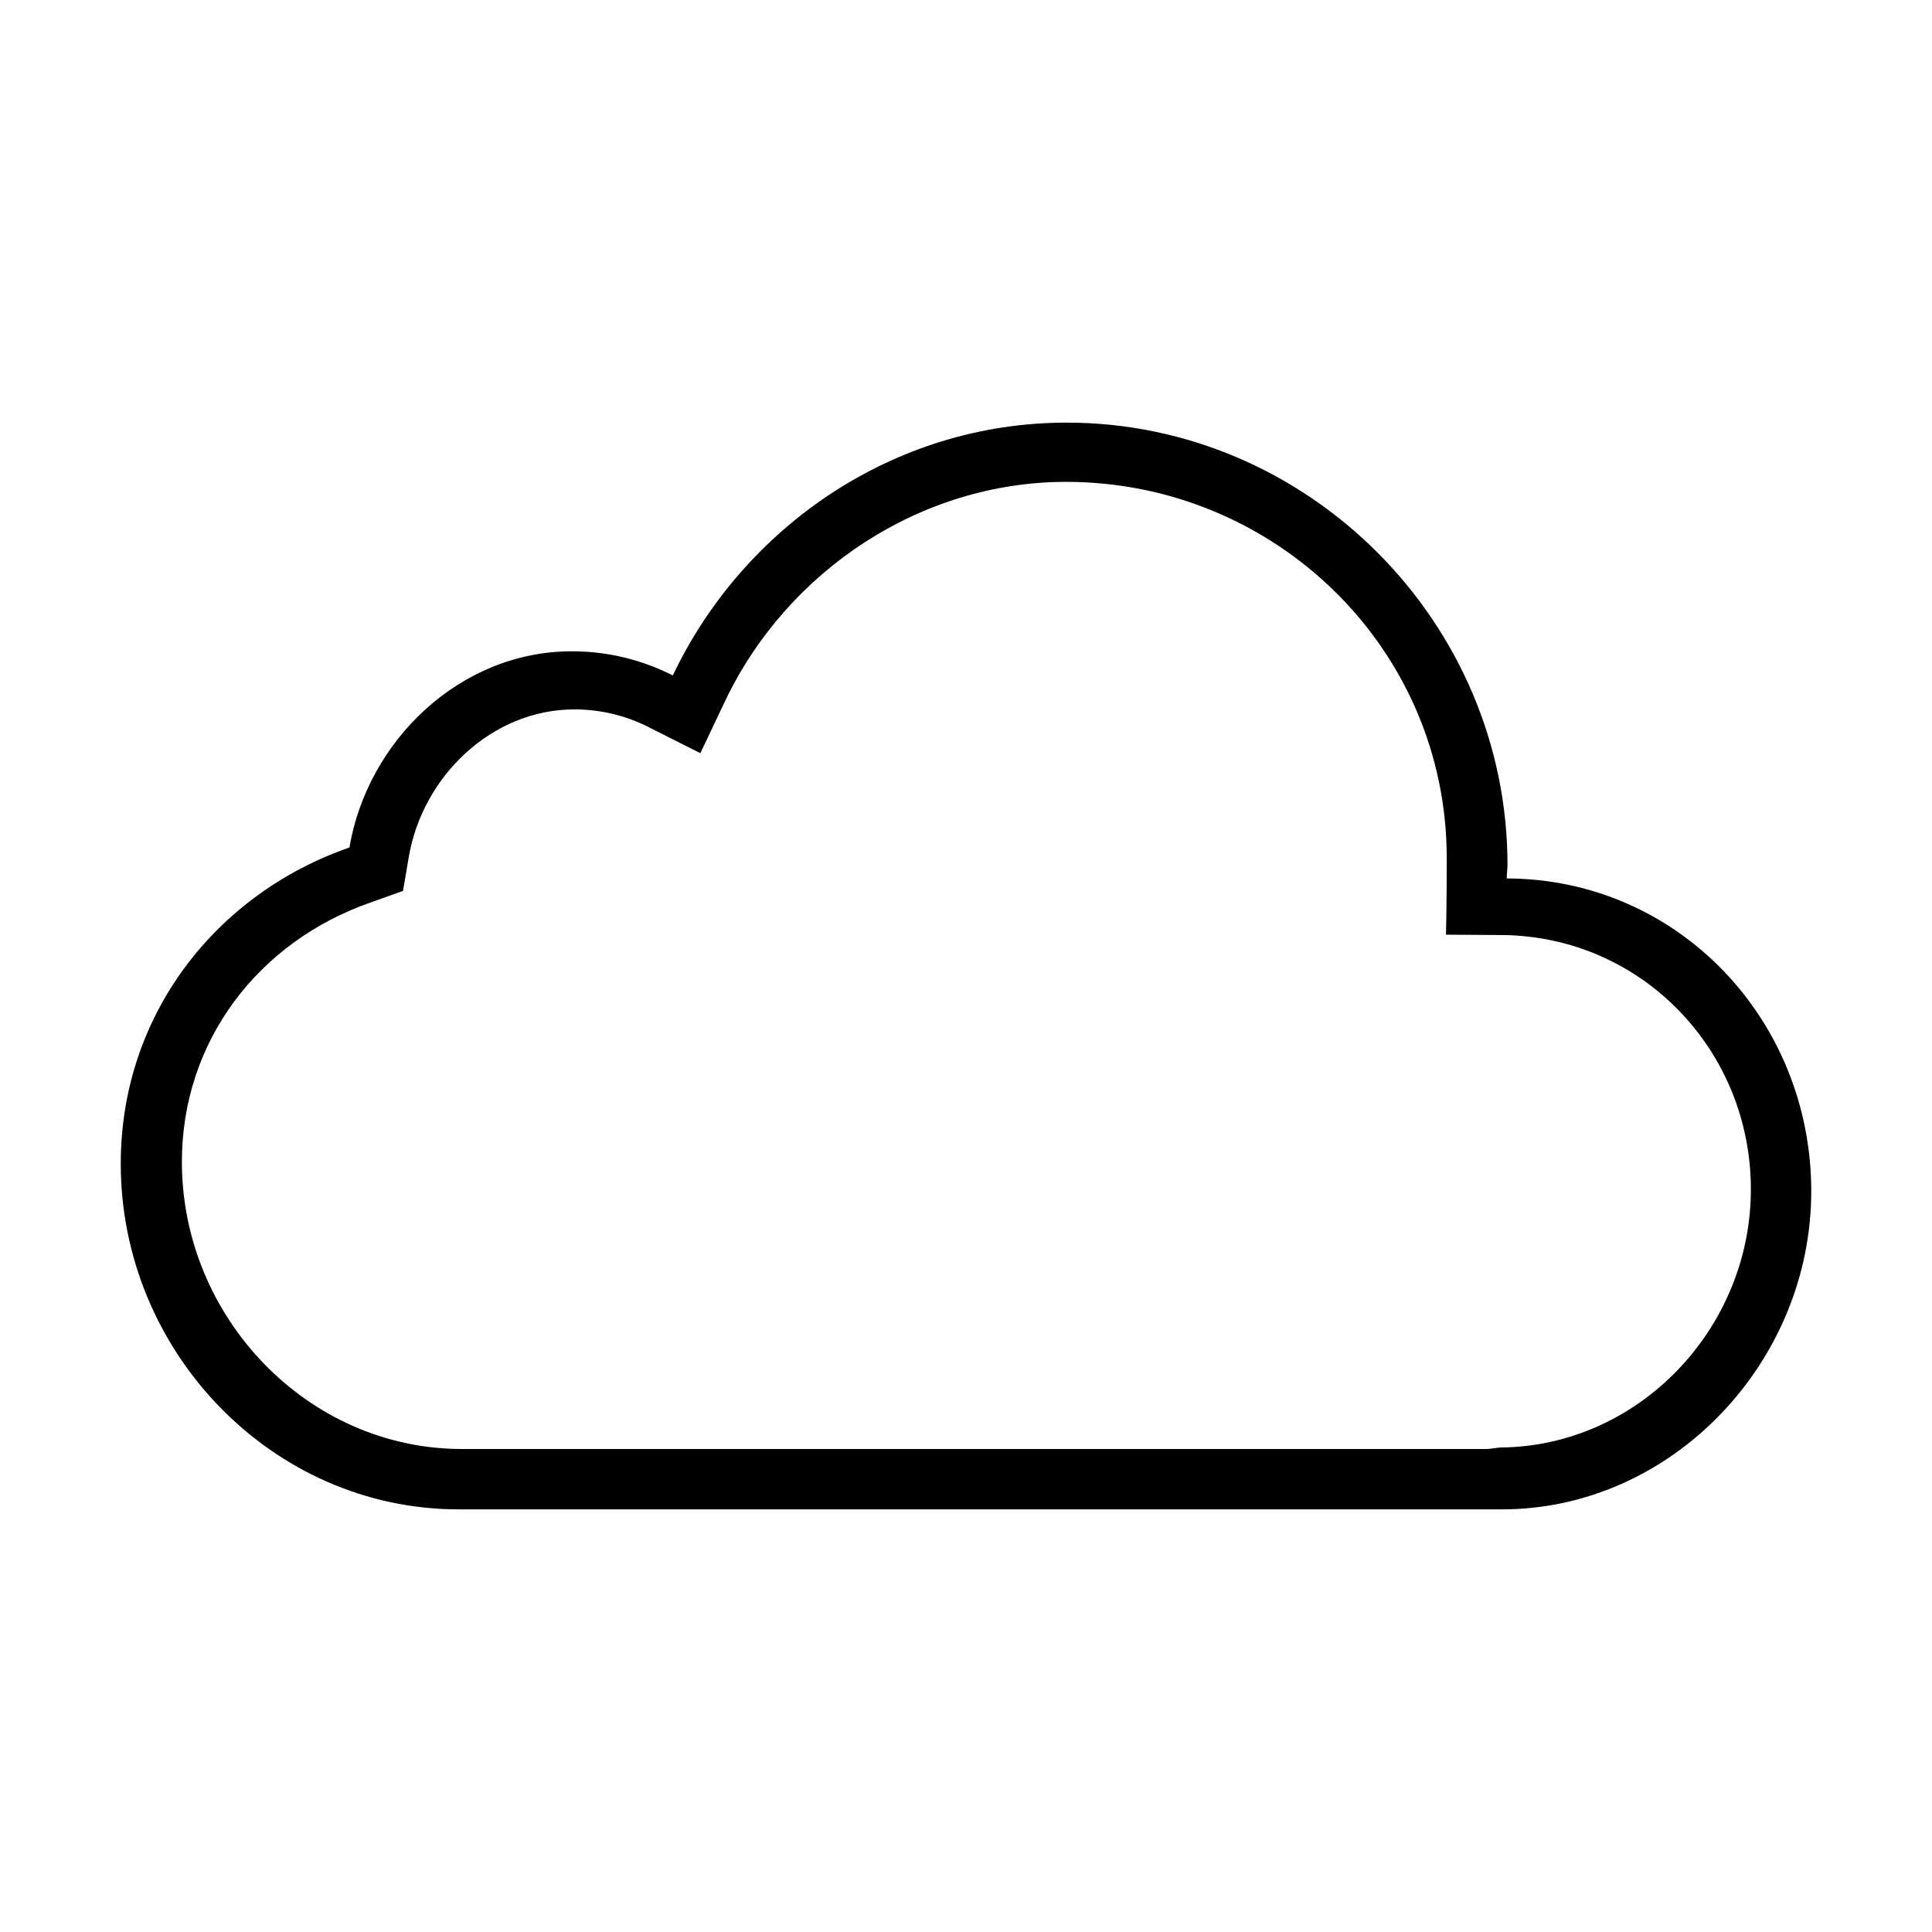
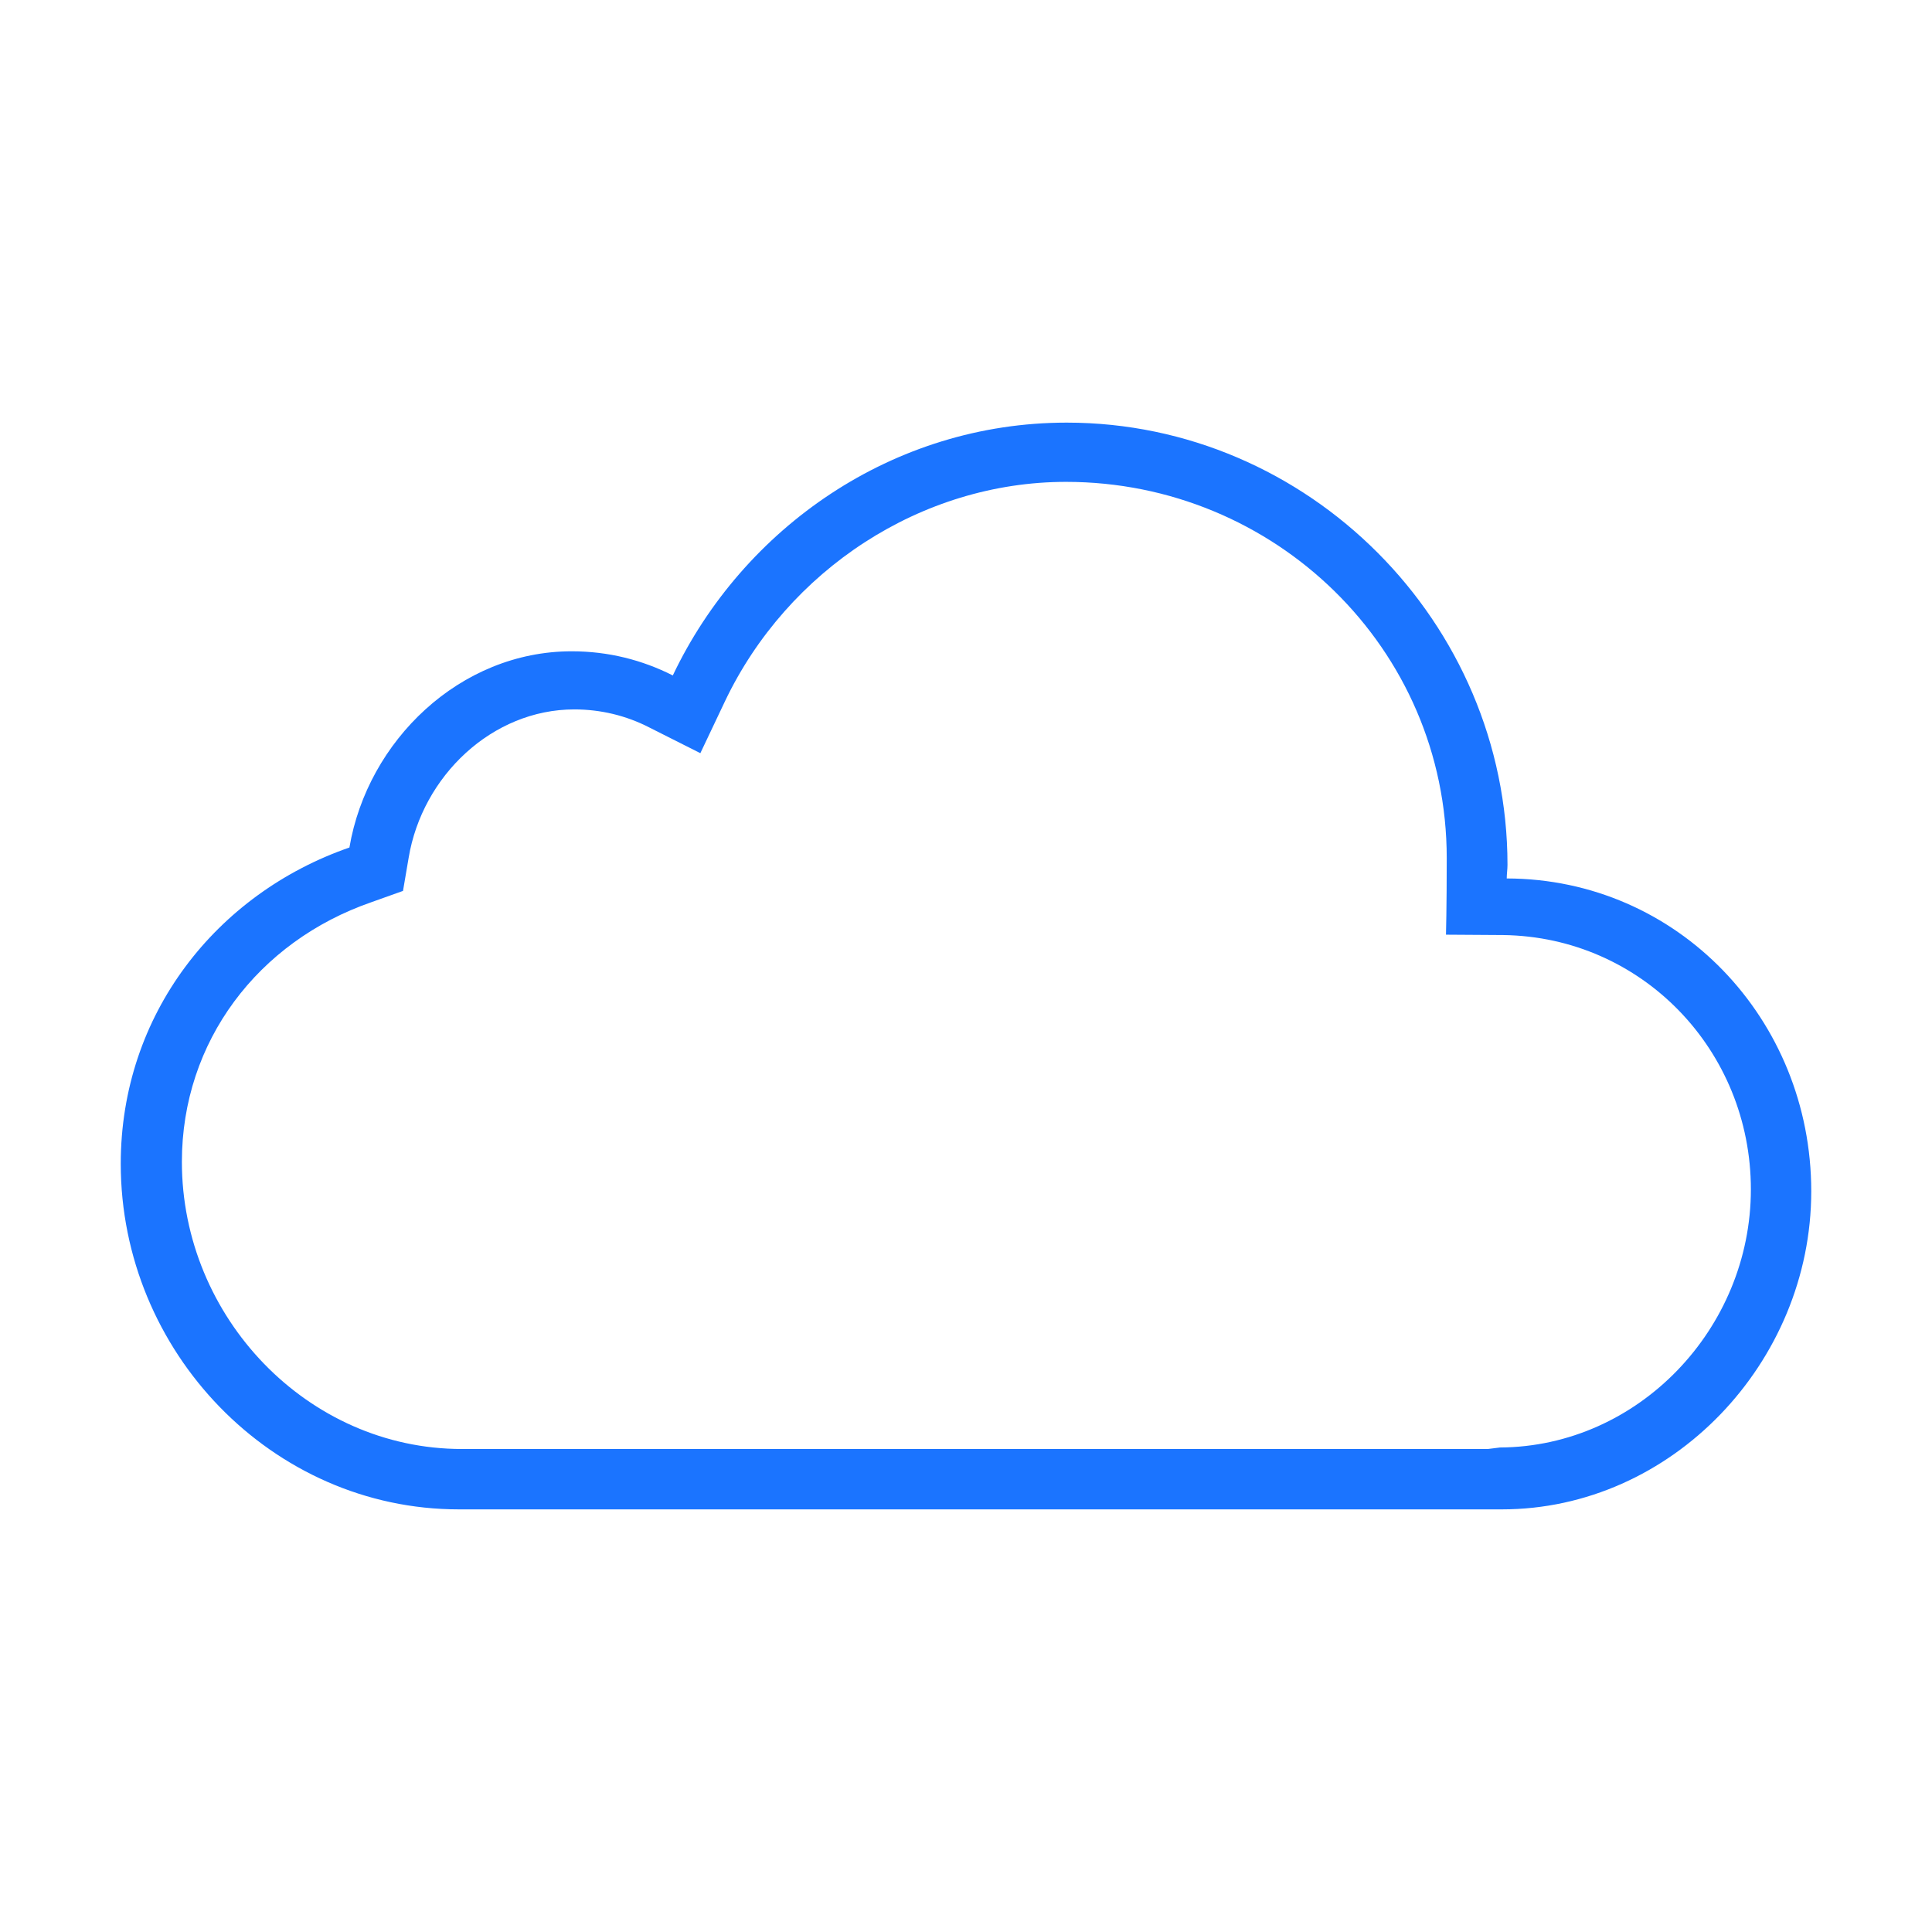
<svg xmlns="http://www.w3.org/2000/svg" version="1.1" id="Layer_1" x="0px" y="0px" width="512px" height="512px" viewBox="0 0 512 512" style="enable-background:new 0 0 512 512;" xml:space="preserve">
-   <path d="M399.3,232.8c0-1.2,0.2-2.4,0.2-3.6c0-64.3-52.8-117.2-116.8-117.2c-46.1,0-85.8,27.9-104.4,67c-8.1-4.1-17.1-6.4-26.8-6.4  c-29.6,0-54.1,23.7-58.9,52C57.4,236.8,32,268.8,32,308.4c0,49.8,40.1,91.6,89.6,91.6H398c45,0,82-38.9,82-84.3  C480,270.1,444.6,232.9,399.3,232.8z M397.5,383.6l-3.2,0.4H122.4c-40.9,0-74.2-34.9-74.2-76.1c0-31.9,20.2-58.4,50.2-68.8l8.4-3  l1.5-8.8c3.6-21.6,22.1-39.3,43.9-39.3c6.9,0,13.7,1.6,19.9,4.8l13.5,6.8l6.5-13.7c16.6-34.9,52.1-58.2,90.4-58.2  c55.3,0,100.9,44.1,100.9,99.7c0,13.3-0.2,20.3-0.2,20.3l15.2,0.1c36.7,0.5,65.6,30.5,65.6,67.4C464,352.1,434.2,383.4,397.5,383.6z  " />
+   <g fill="#1b74ff" fill-opacity="1">
+     <path d="M399.3,232.8c0-1.2,0.2-2.4,0.2-3.6c0-64.3-52.8-117.2-116.8-117.2c-46.1,0-85.8,27.9-104.4,67c-8.1-4.1-17.1-6.4-26.8-6.4  c-29.6,0-54.1,23.7-58.9,52C57.4,236.8,32,268.8,32,308.4c0,49.8,40.1,91.6,89.6,91.6H398c45,0,82-38.9,82-84.3  C480,270.1,444.6,232.9,399.3,232.8z M397.5,383.6l-3.2,0.4H122.4c-40.9,0-74.2-34.9-74.2-76.1c0-31.9,20.2-58.4,50.2-68.8l8.4-3  l1.5-8.8c3.6-21.6,22.1-39.3,43.9-39.3c6.9,0,13.7,1.6,19.9,4.8l13.5,6.8l6.5-13.7c16.6-34.9,52.1-58.2,90.4-58.2  c55.3,0,100.9,44.1,100.9,99.7c0,13.3-0.2,20.3-0.2,20.3l15.2,0.1c36.7,0.5,65.6,30.5,65.6,67.4C464,352.1,434.2,383.4,397.5,383.6z  " />
+   </g>
</svg>
